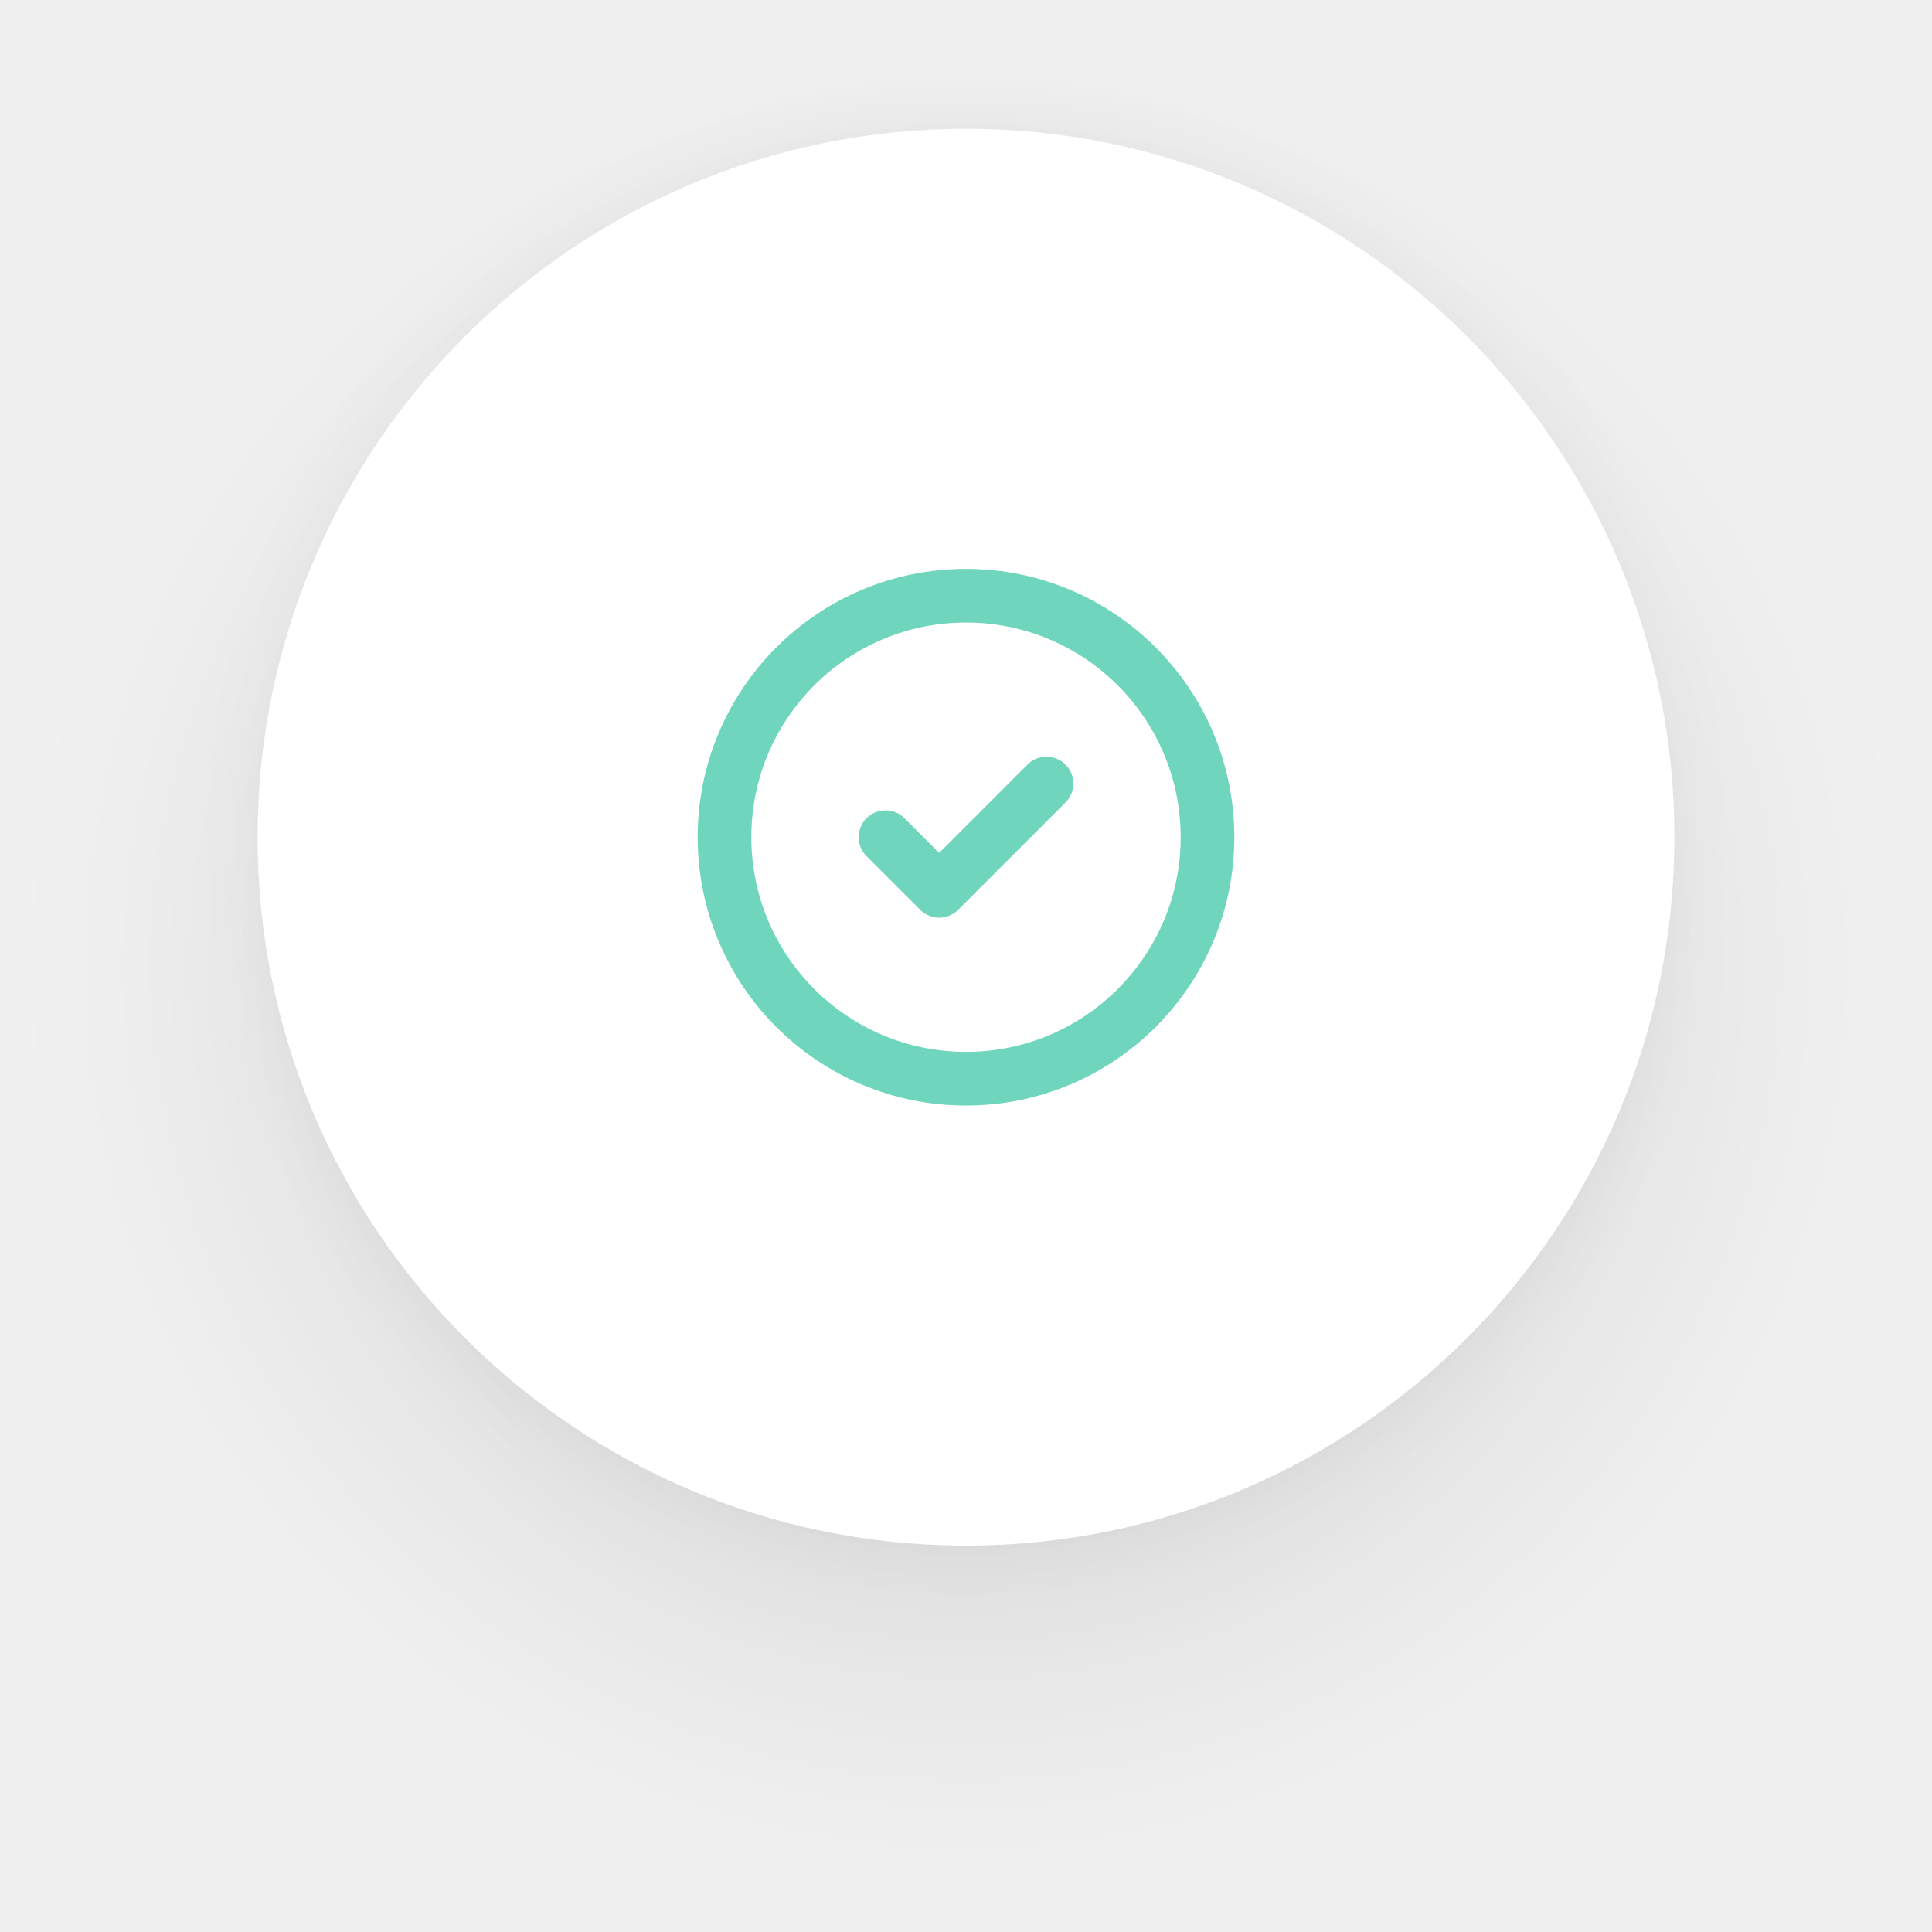
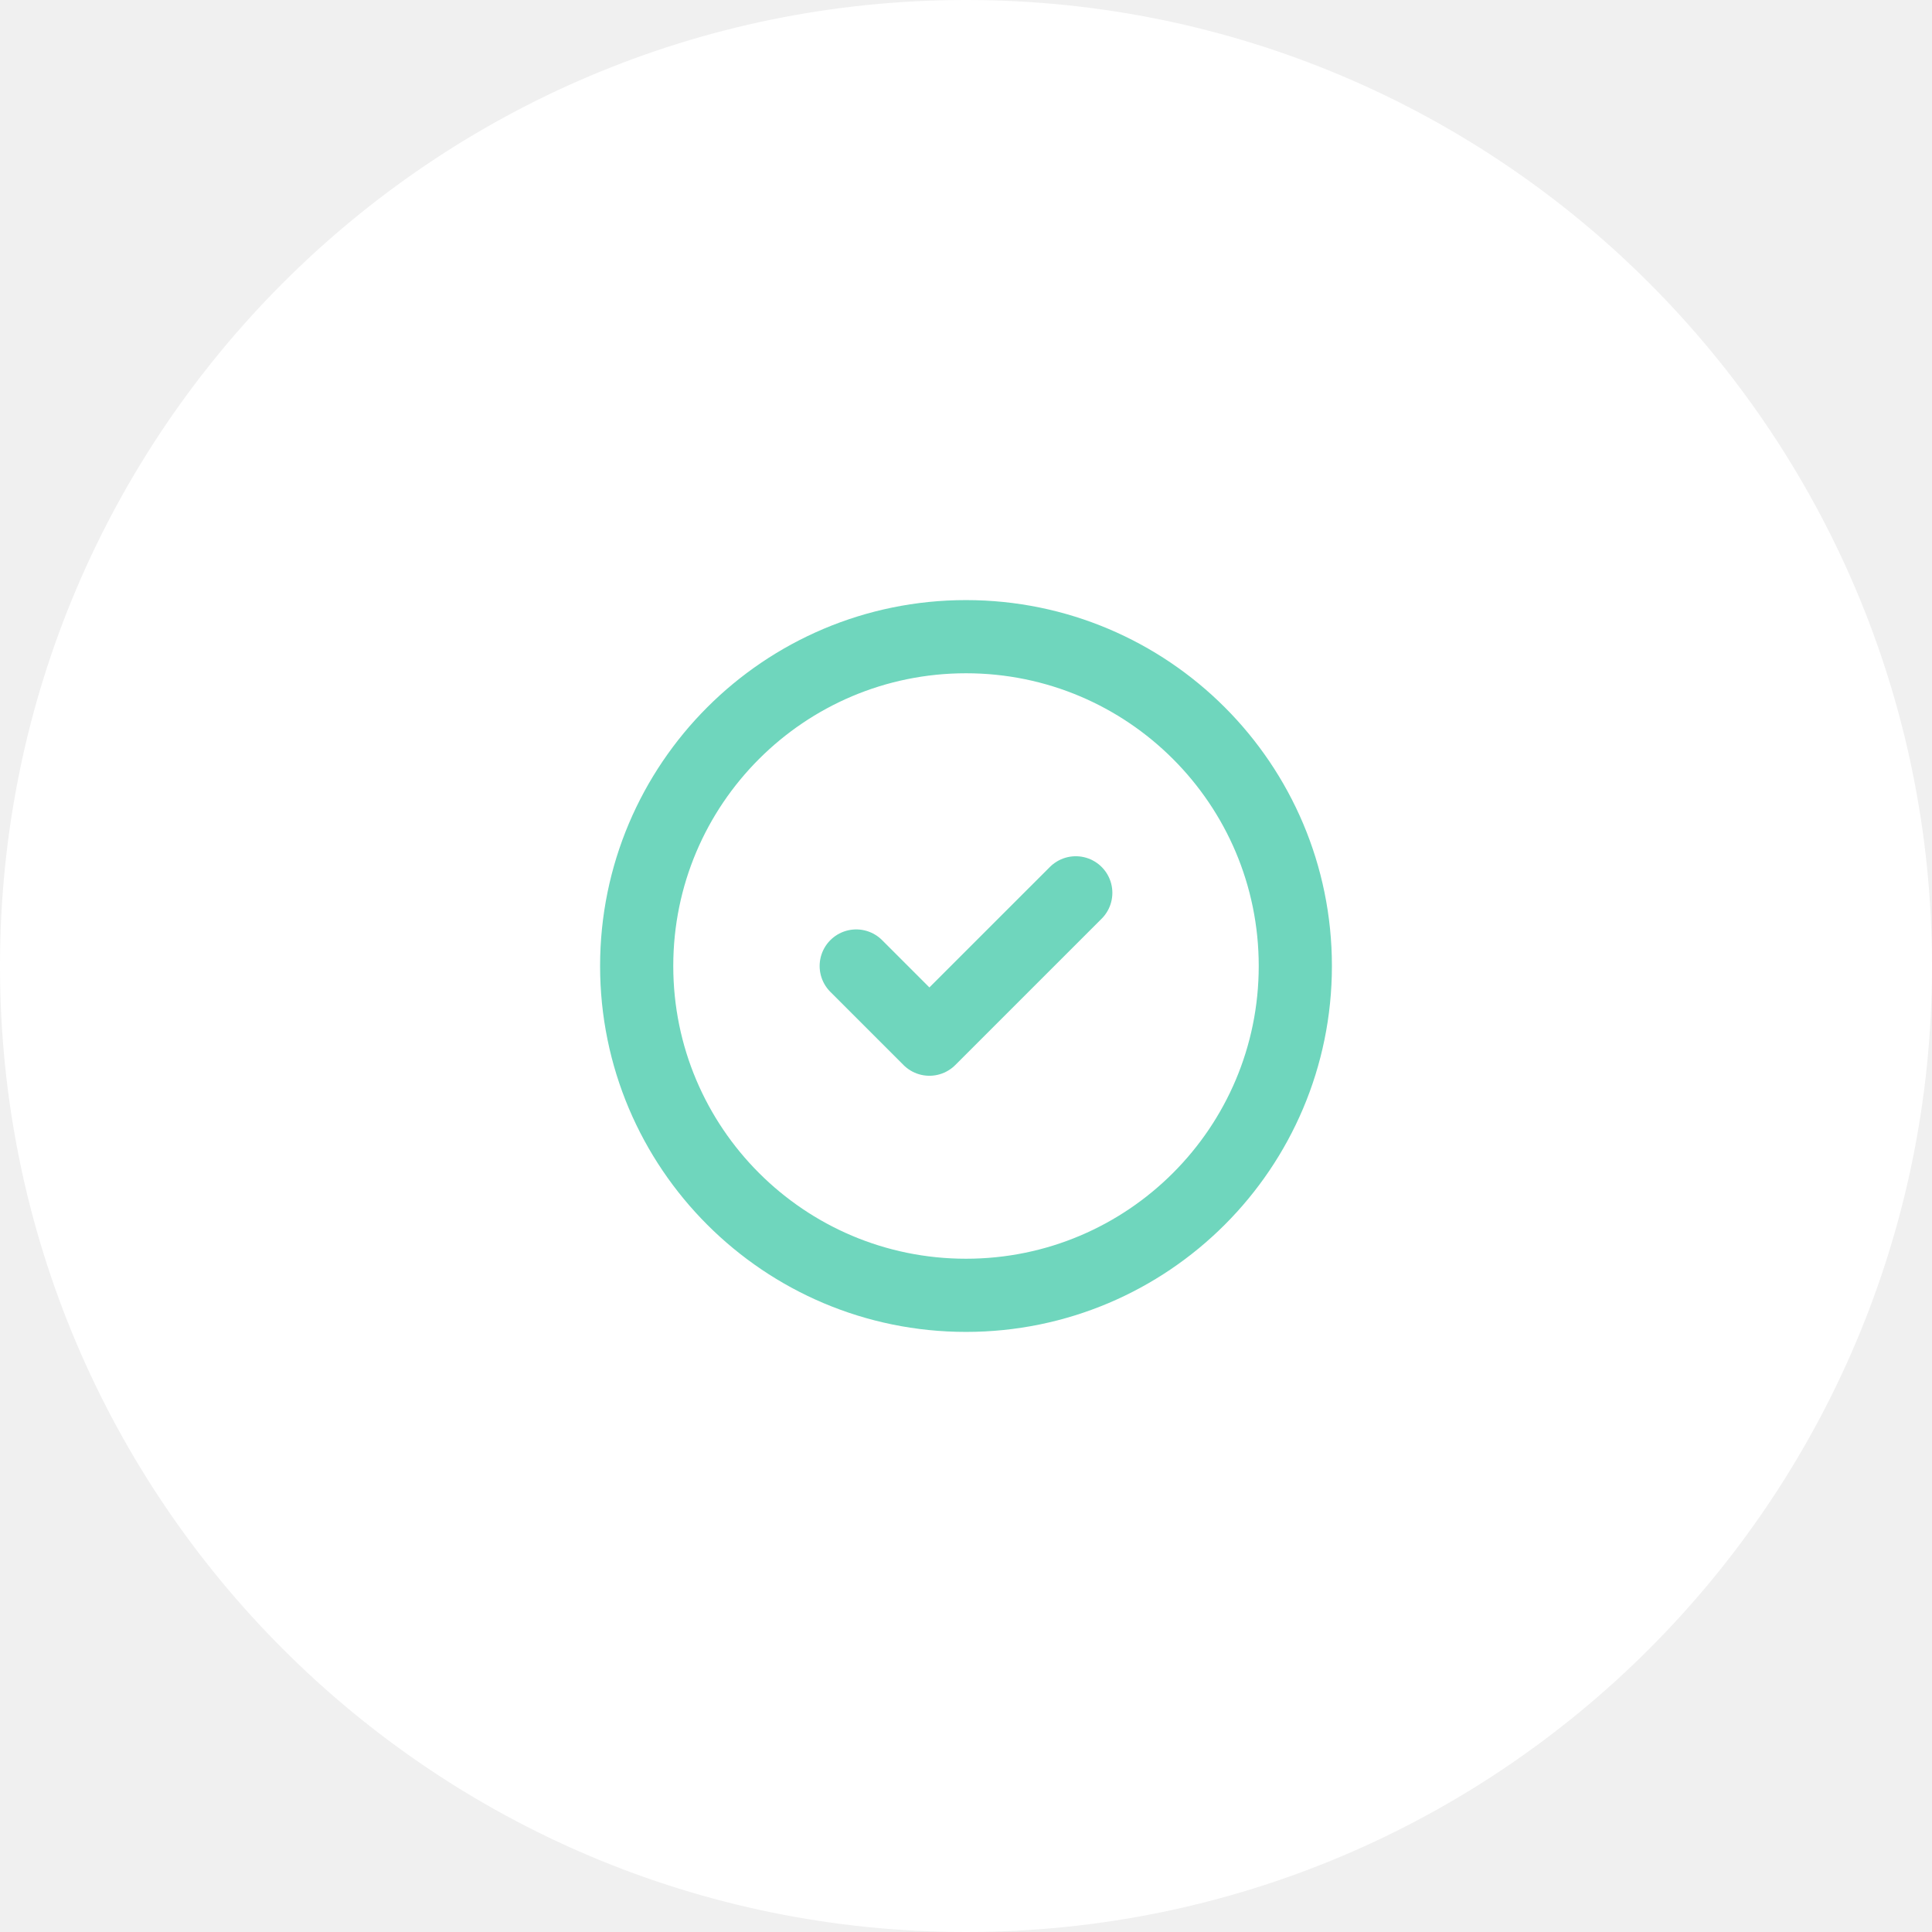
- <svg xmlns="http://www.w3.org/2000/svg" width="120" height="120" viewBox="0 0 120 120" fill="none">
-   <g filter="url(#filter0_dd_128_2866)">
-     <rect x="16" y="8" width="88" height="88" rx="44" fill="white" />
-   </g>
-   <path d="M60 67C68.284 67 75 60.284 75 52C75 43.716 68.284 37 60 37C51.716 37 45 43.716 45 52C45 60.284 51.716 67 60 67Z" stroke="#6FD6BD" stroke-width="3.333" stroke-miterlimit="10" stroke-linecap="round" stroke-linejoin="round" />
-   <path d="M65 48.667L58.333 55.333L55 52" stroke="#6FD6BD" stroke-width="3.333" stroke-linecap="round" stroke-linejoin="round" />
-   <defs>
-     <filter id="filter0_dd_128_2866" x="0" y="0" width="120" height="120" filterUnits="userSpaceOnUse" color-interpolation-filters="sRGB">
-       <feFlood flood-opacity="0" result="BackgroundImageFix" />
-       <feColorMatrix in="SourceAlpha" type="matrix" values="0 0 0 0 0 0 0 0 0 0 0 0 0 0 0 0 0 0 127 0" result="hardAlpha" />
-       <feOffset dy="8" />
-       <feGaussianBlur stdDeviation="8" />
-       <feColorMatrix type="matrix" values="0 0 0 0 0 0 0 0 0 0 0 0 0 0 0 0 0 0 0.08 0" />
-       <feBlend mode="normal" in2="BackgroundImageFix" result="effect1_dropShadow_128_2866" />
-       <feColorMatrix in="SourceAlpha" type="matrix" values="0 0 0 0 0 0 0 0 0 0 0 0 0 0 0 0 0 0 127 0" result="hardAlpha" />
-       <feOffset />
-       <feGaussianBlur stdDeviation="2" />
-       <feColorMatrix type="matrix" values="0 0 0 0 0 0 0 0 0 0 0 0 0 0 0 0 0 0 0.04 0" />
-       <feBlend mode="normal" in2="effect1_dropShadow_128_2866" result="effect2_dropShadow_128_2866" />
-       <feBlend mode="normal" in="SourceGraphic" in2="effect2_dropShadow_128_2866" result="shape" />
-     </filter>
-   </defs>
+ <svg xmlns="http://www.w3.org/2000/svg" width="88" height="88" viewBox="0 0 88 88" fill="none">
+   <rect width="88" height="88" rx="44" fill="white" />
+   <path d="M44 59C52.284 59 59 52.284 59 44C59 35.716 52.284 29 44 29C35.716 29 29 35.716 29 44C29 52.284 35.716 59 44 59Z" stroke="#6FD6BD" stroke-width="3.333" stroke-miterlimit="10" stroke-linecap="round" stroke-linejoin="round" />
+   <path d="M49 40.667L42.333 47.333L39 44" stroke="#6FD6BD" stroke-width="3.333" stroke-linecap="round" stroke-linejoin="round" />
</svg>
